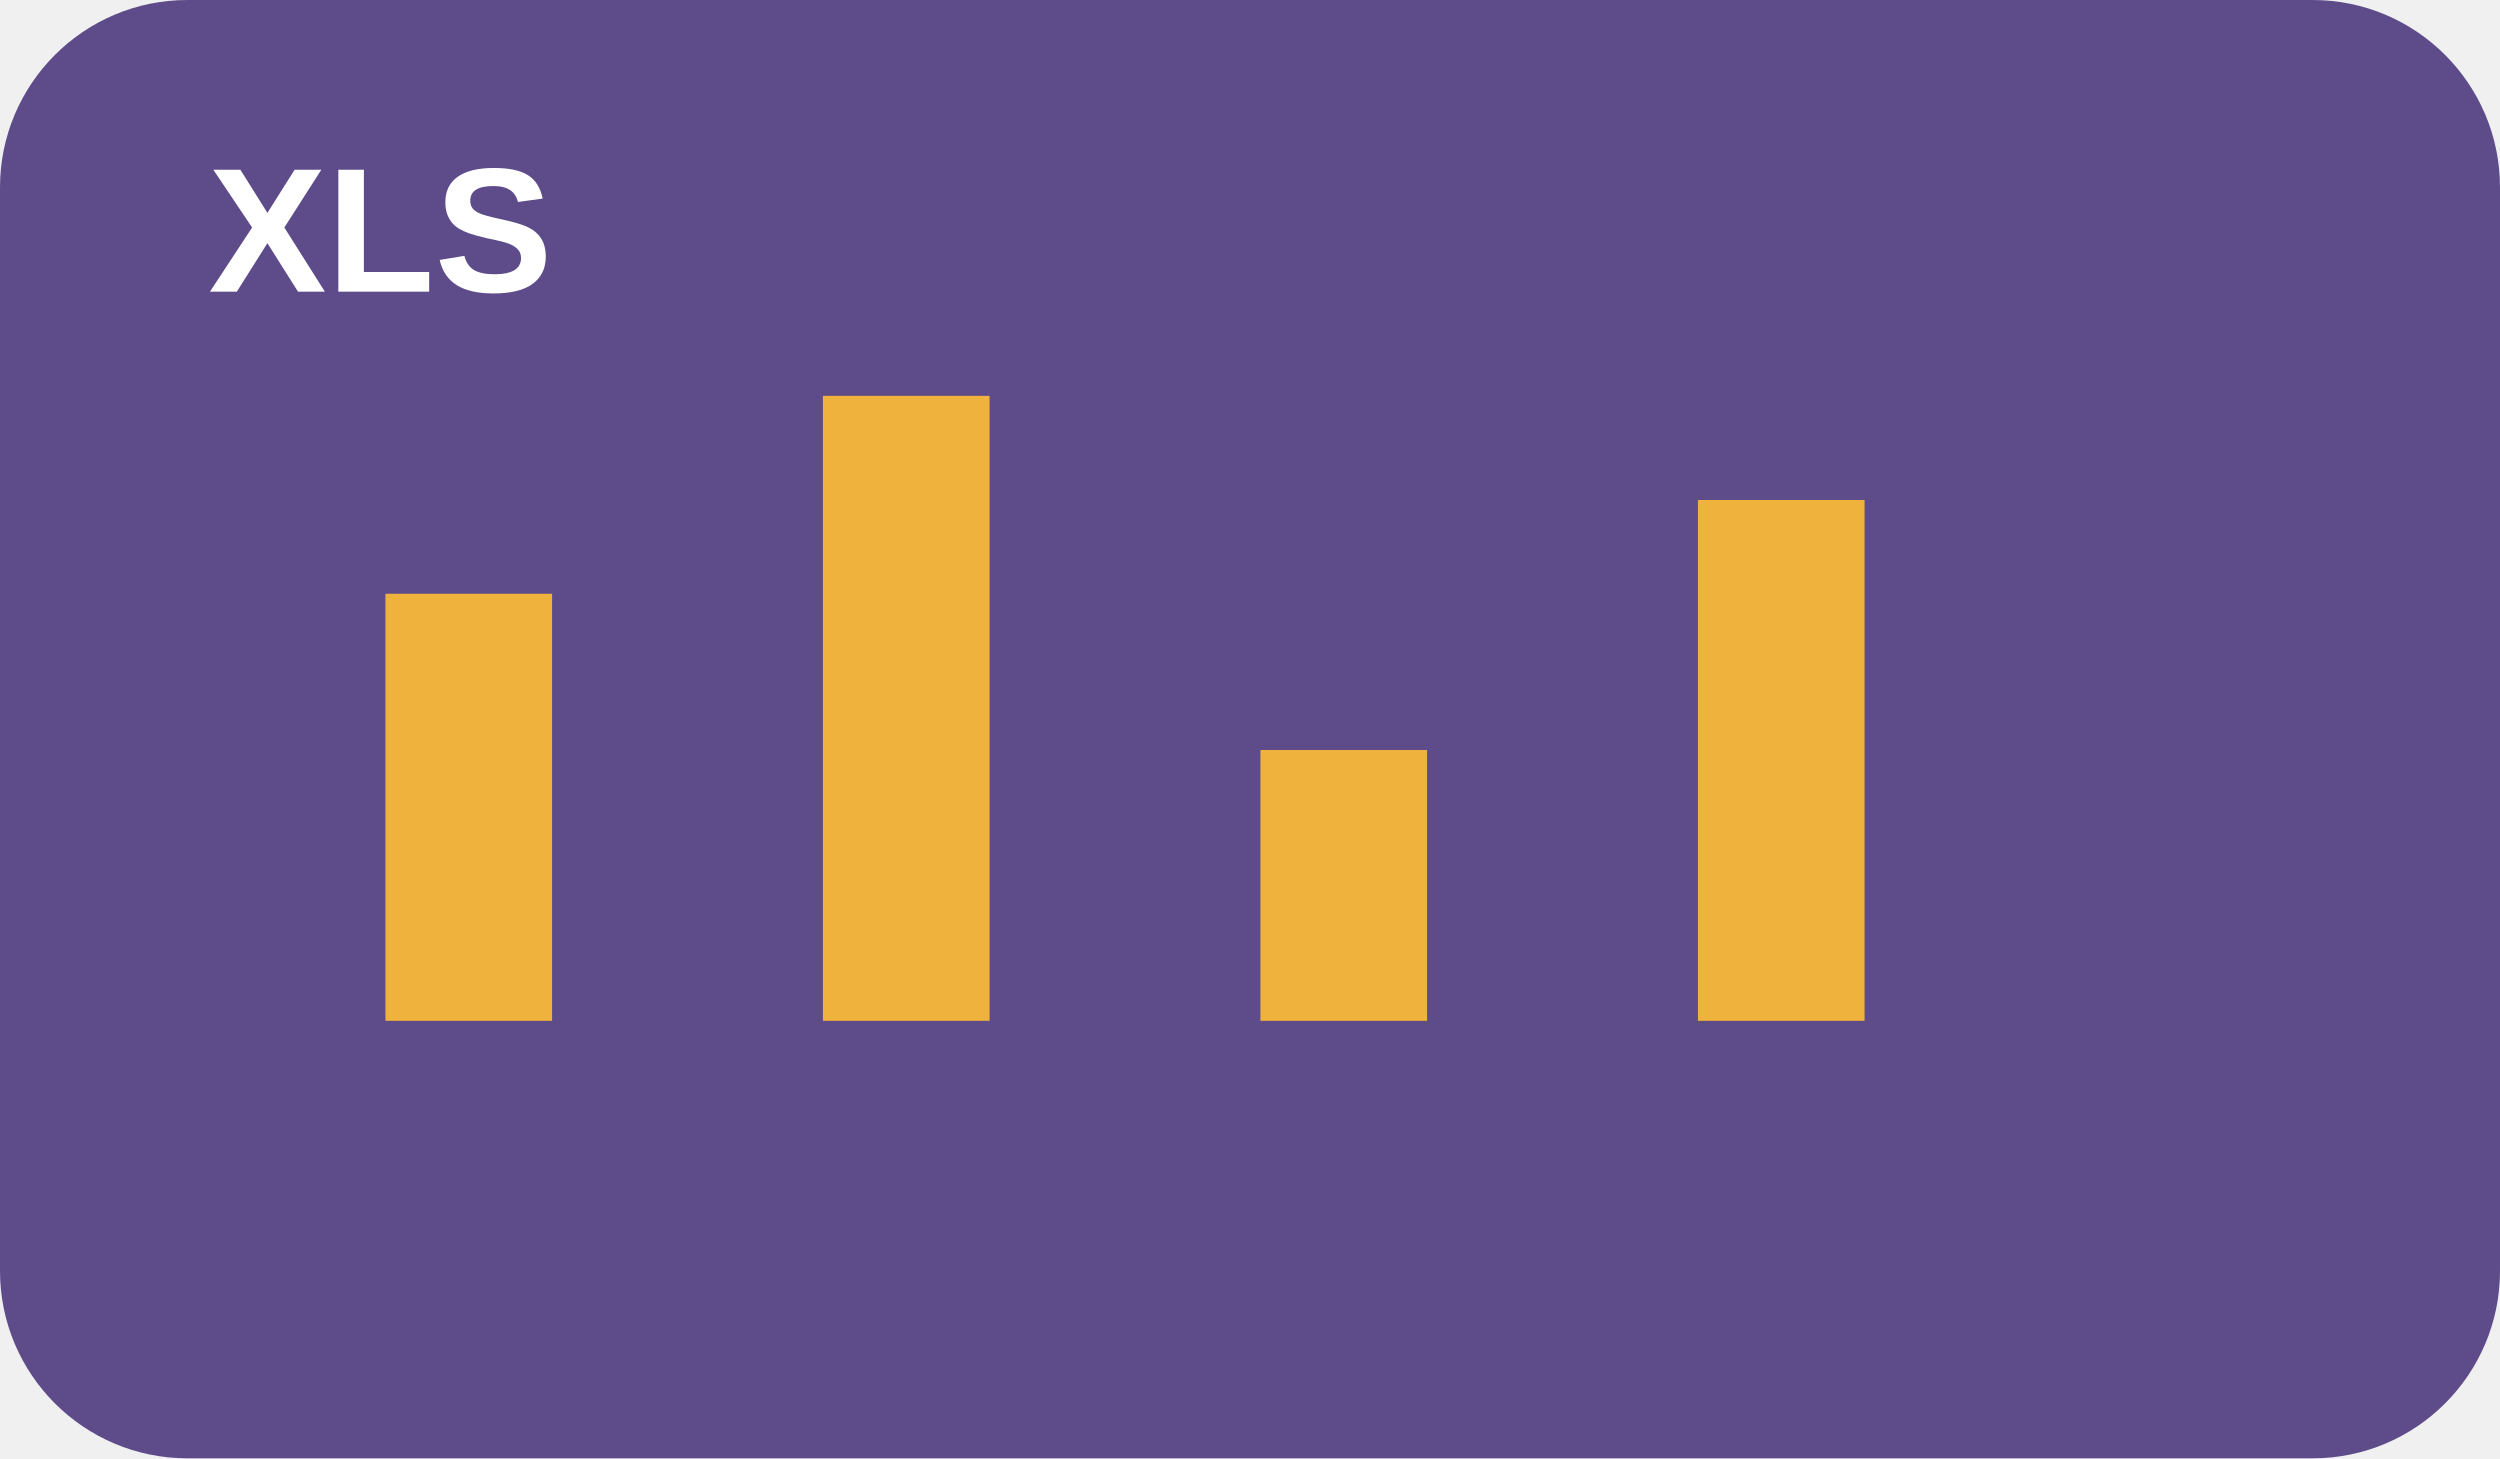
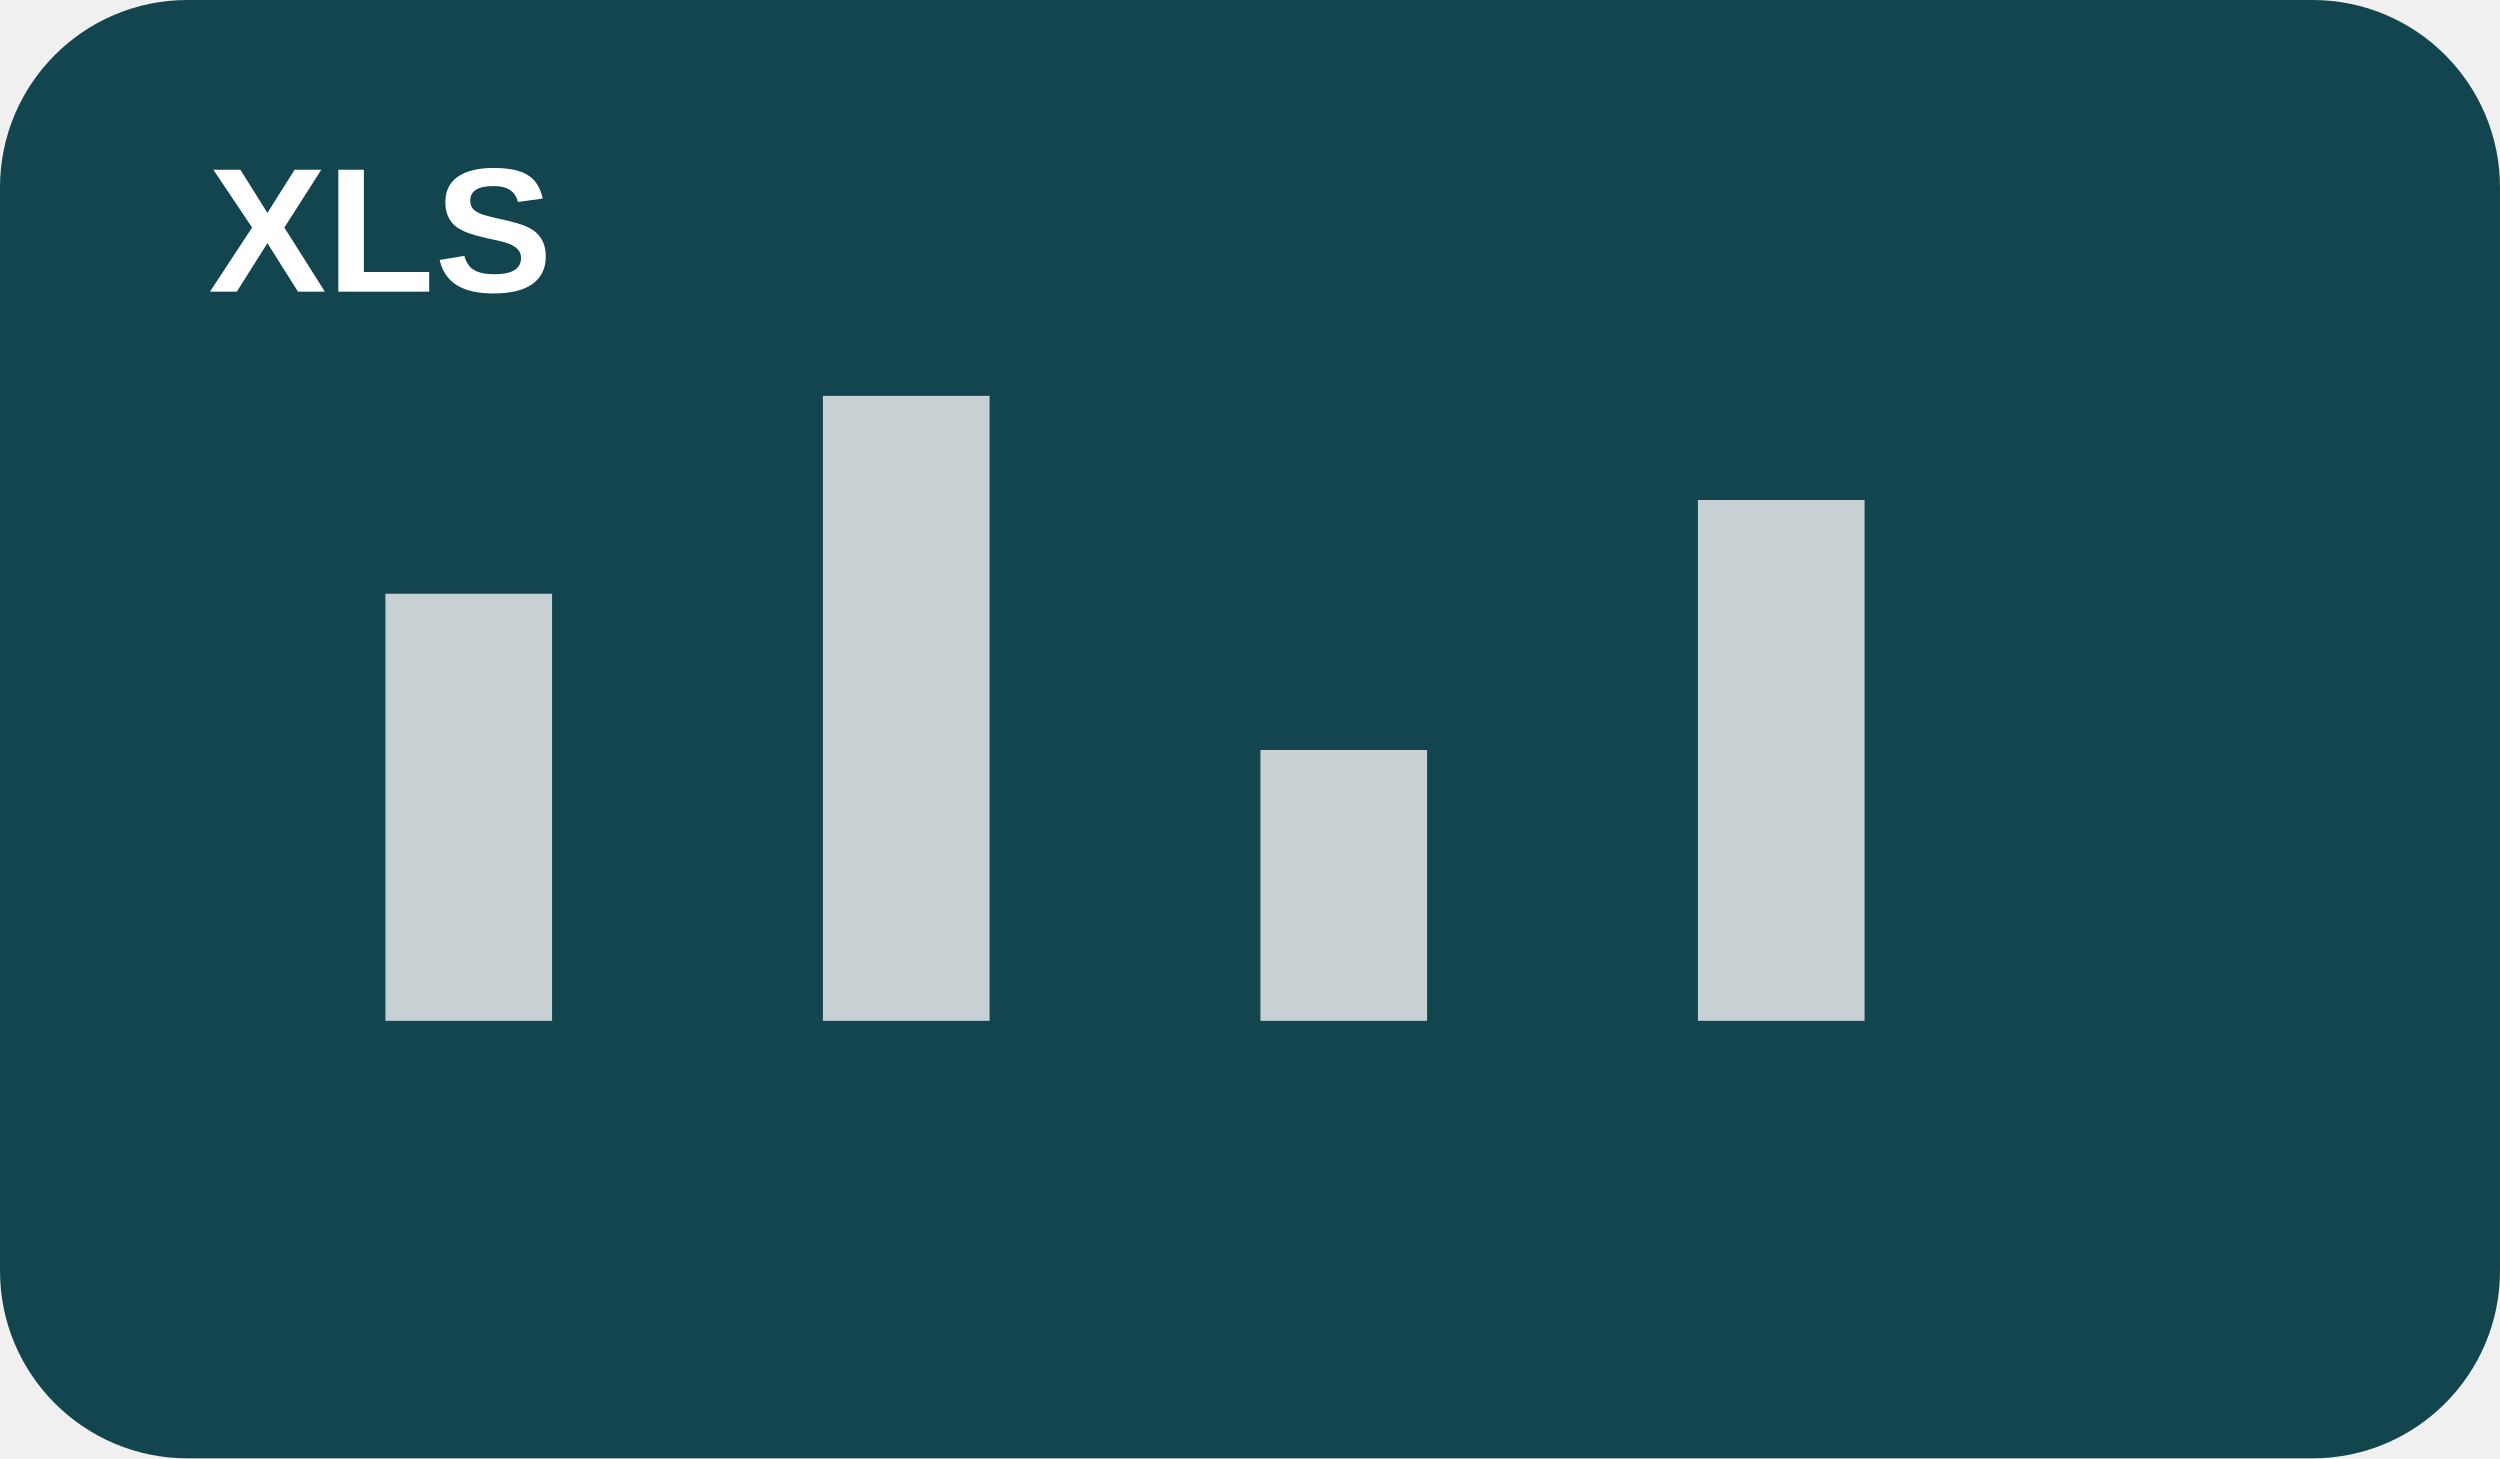
<svg xmlns="http://www.w3.org/2000/svg" viewBox="0 0 240 140">
-   <rect width="240" height="140" rx="18" fill="#5d4b8a" />
-   <path d="M45 98V57m42 41V38m42 60V72m42 26V48" stroke="#efb23c" stroke-width="16" />
+   <rect width="240" height="140" rx="18" fill="#12454e" />
+   <path d="M45 98V57m42 41V38m42 60V72m42 26V48" stroke="#c7d0d3" stroke-width="16" />
  <text x="20" y="28" fill="#fff" font-family="Arial" font-size="17" font-weight="bold">XLS</text>
</svg>
